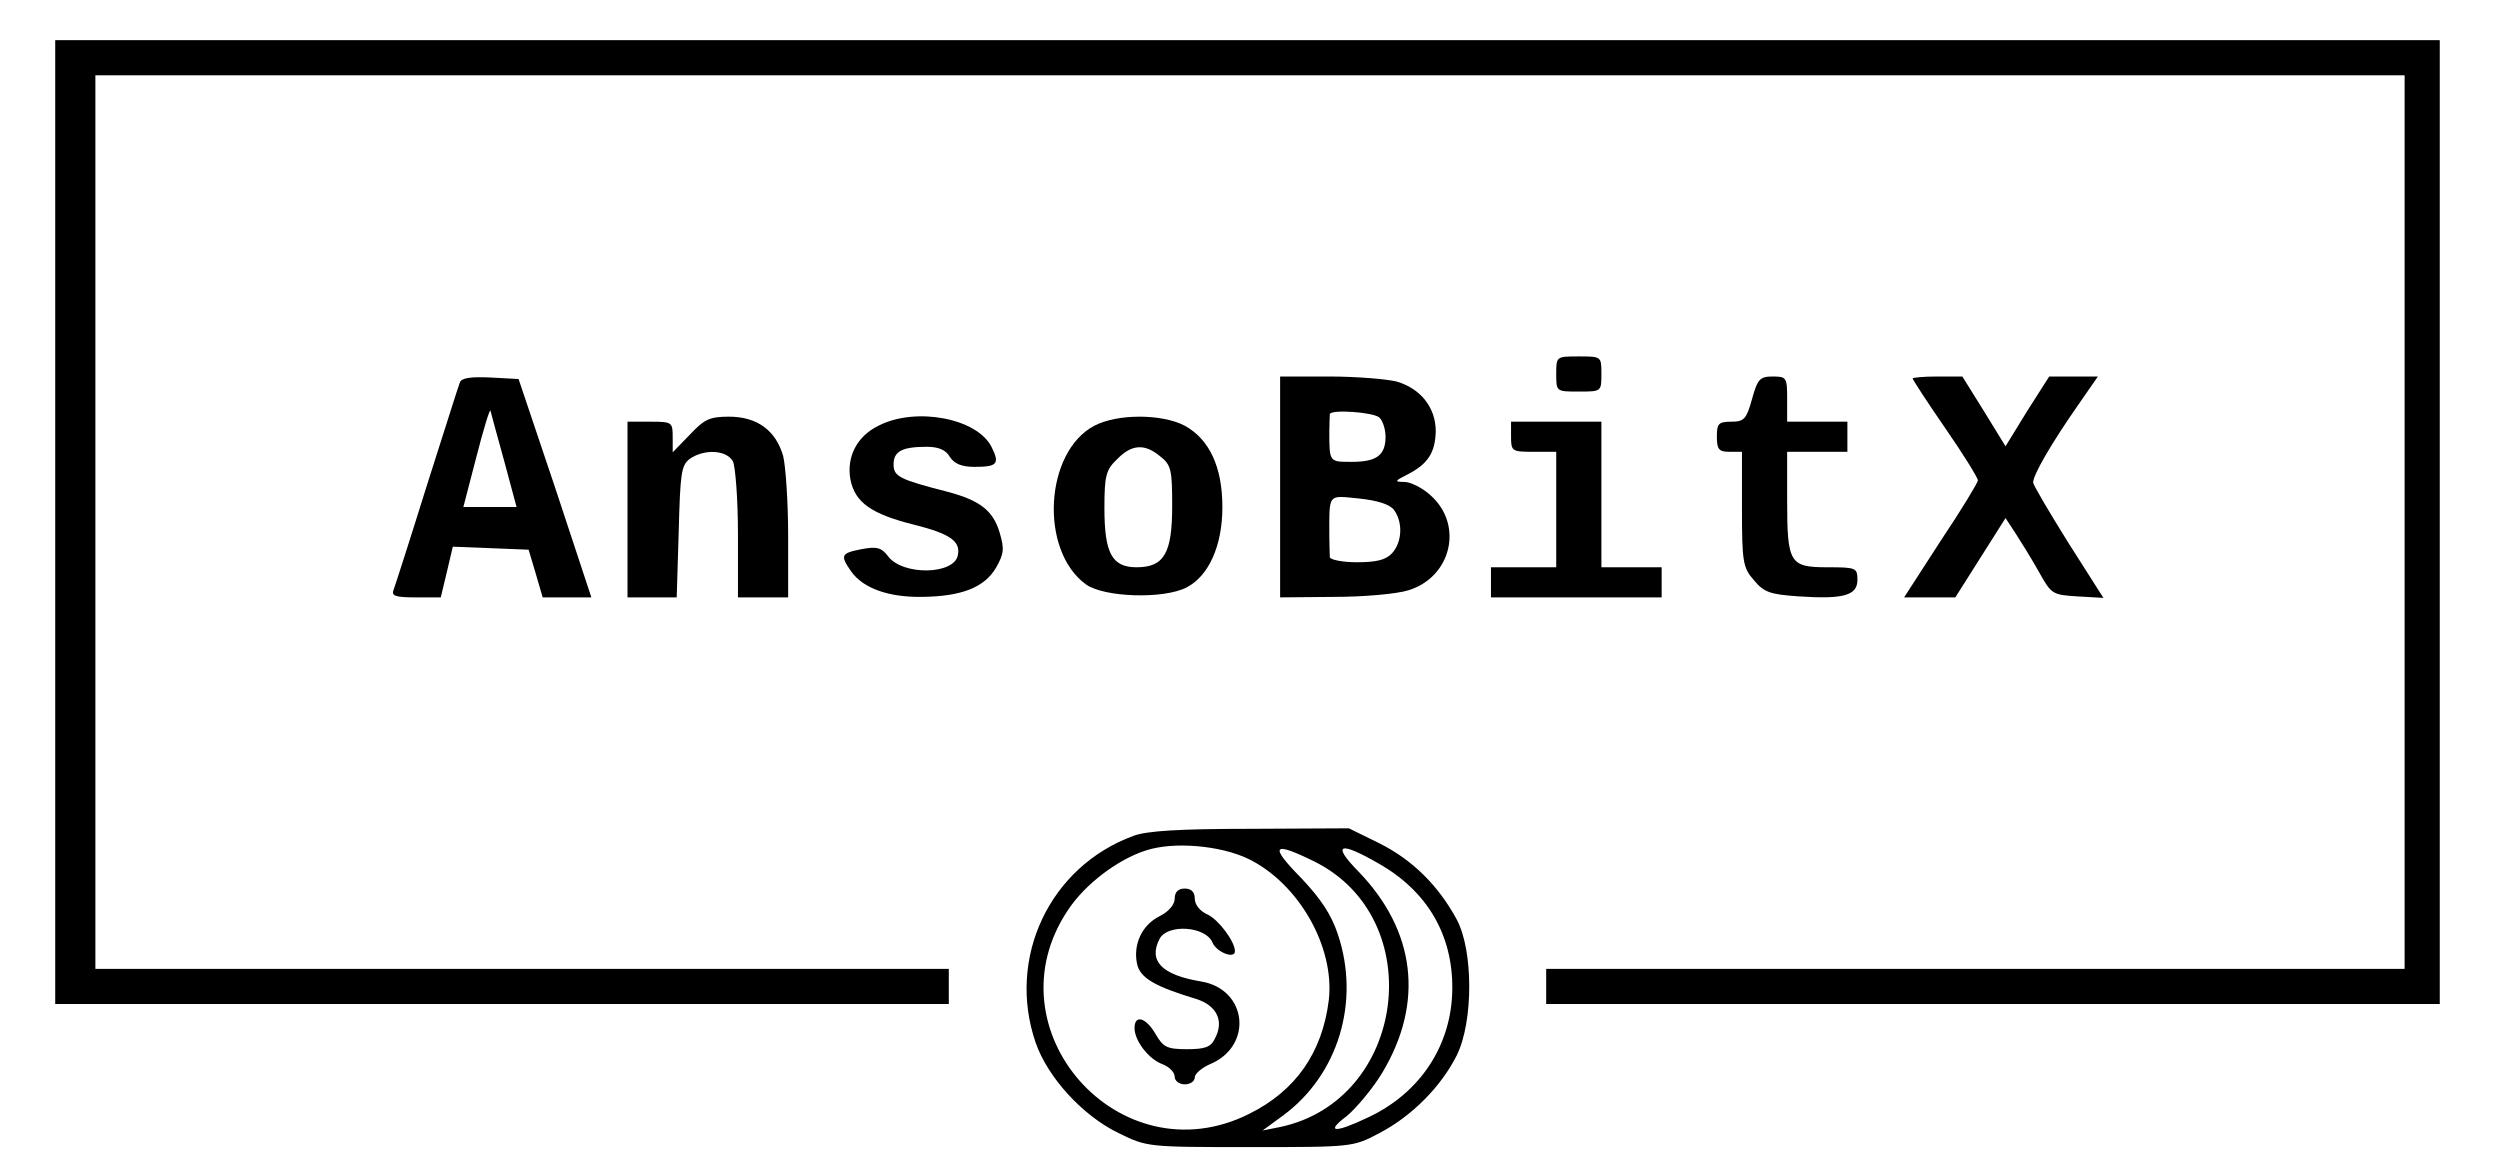
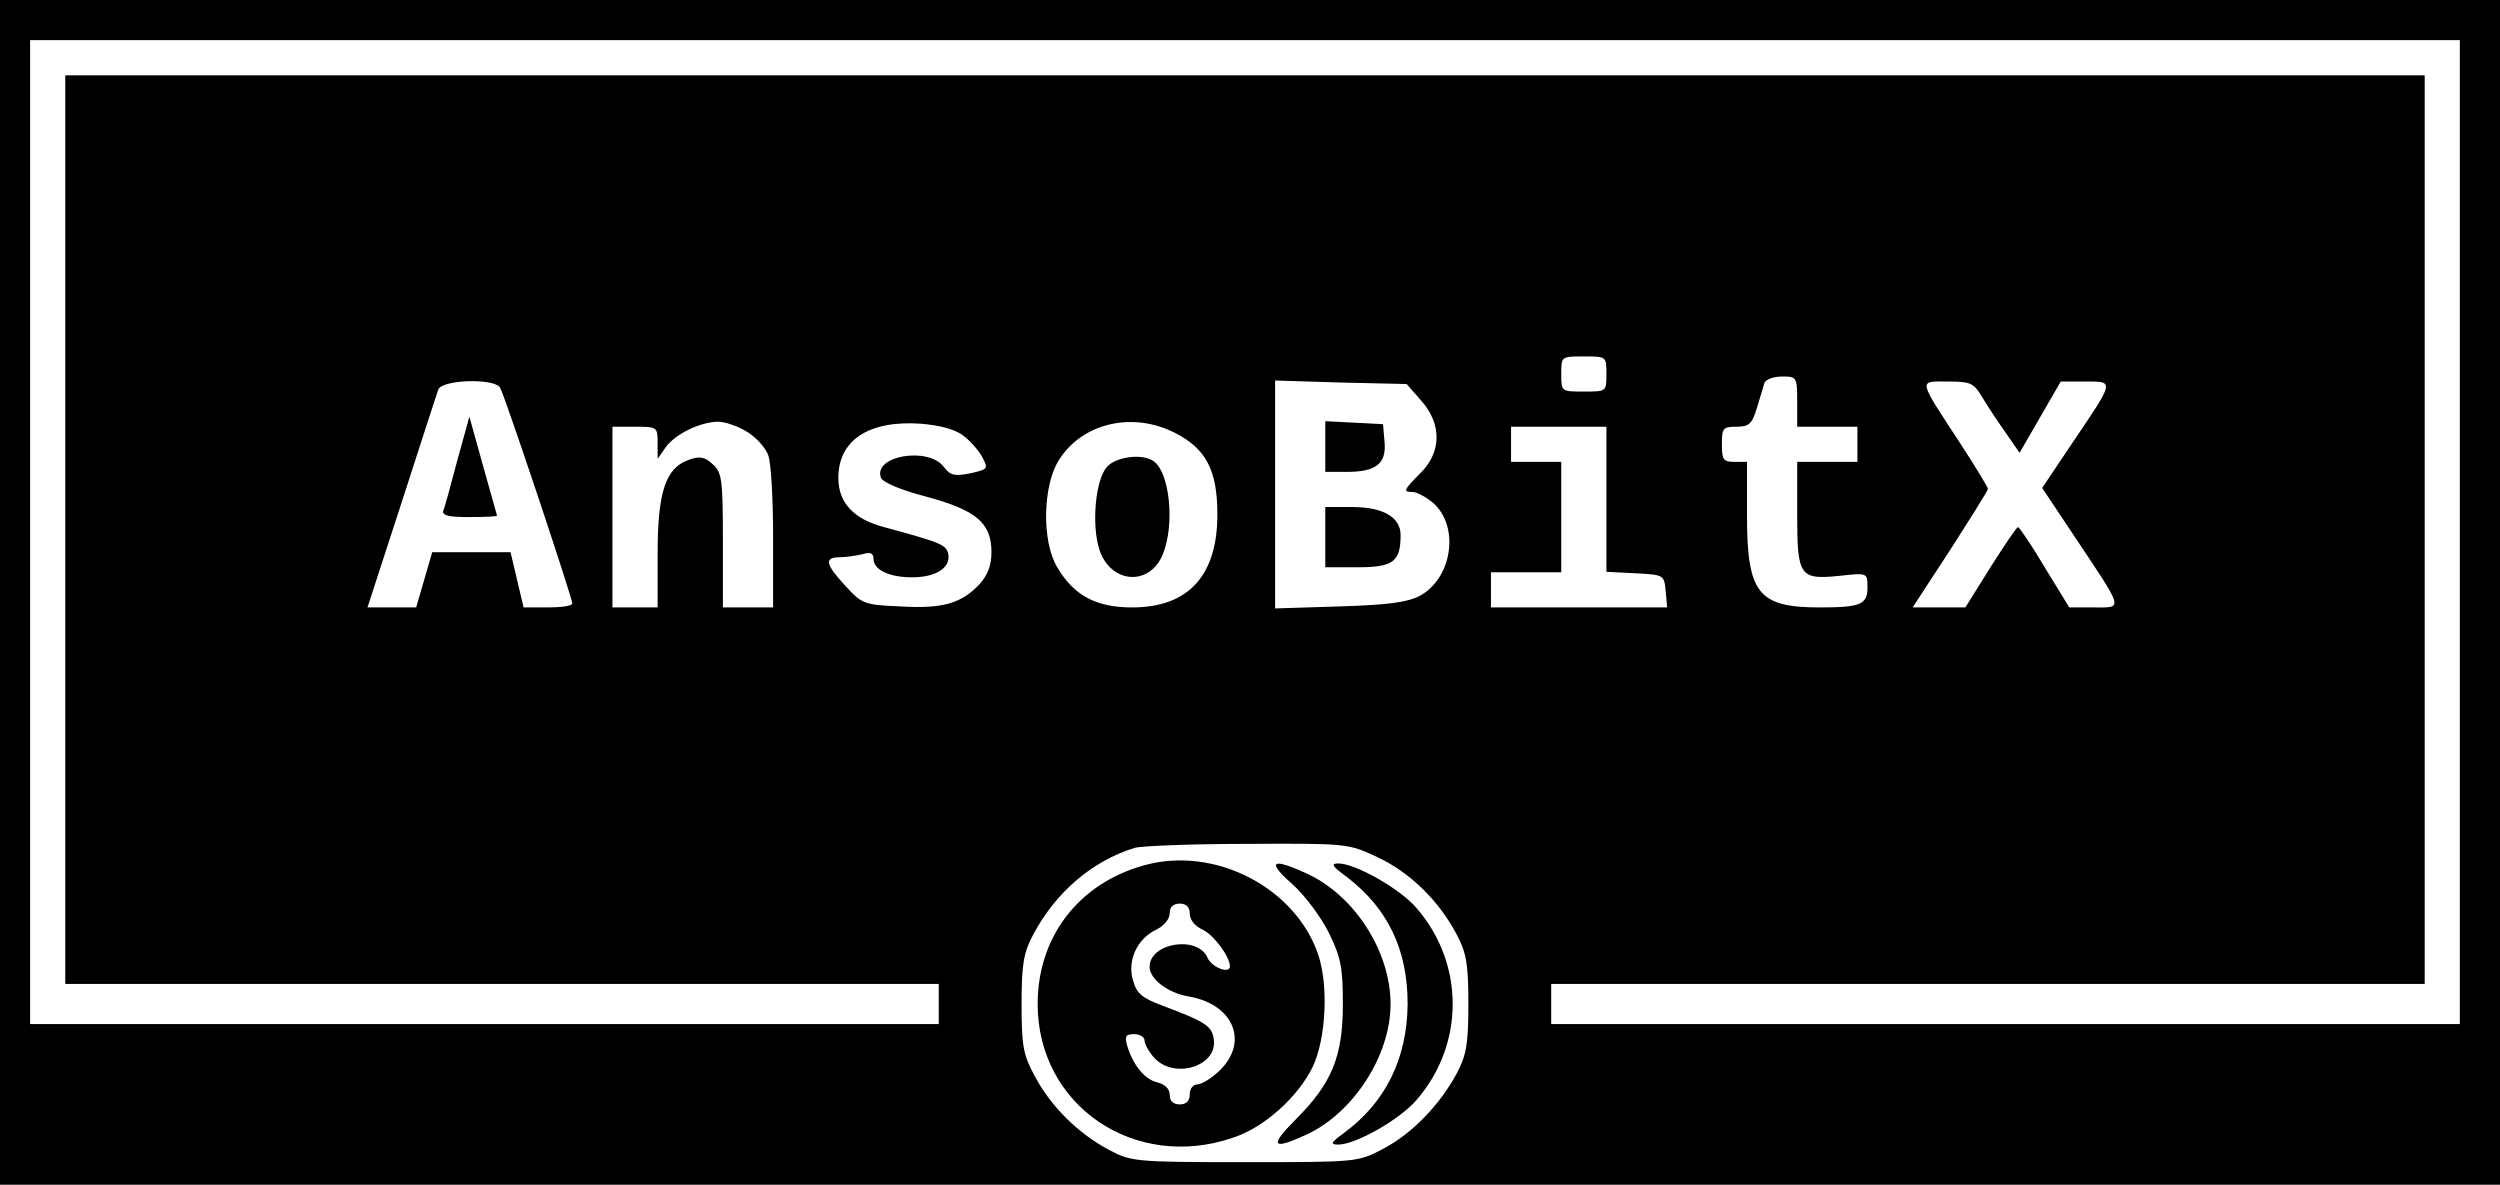
- <svg xmlns="http://www.w3.org/2000/svg" version="1.0" width="498pt" height="233pt" viewBox="0 0 498 233" preserveAspectRatio="xMidYMid meet">
-   <g transform="translate(0,233) scale(0.1,-0.1)" fill="#000000" stroke="none">
-     <path d="M110 1290 l0 -960 890 0 890 0 0 35 0 35 -850 0 -850 0 0 890 0 890 2300 0 2300 0 0 -890 0 -890 -855 0 -855 0 0 -35 0 -35 890 0 890 0 0 960 0 960 -2375 0 -2375 0 0 -960z" />
-     <path d="M3100 1585 c0 -35 0 -35 45 -35 45 0 45 0 45 35 0 35 0 35 -45 35 -45 0 -45 0 -45 -35z" />
-     <path d="M916 1568 c-3 -7 -32 -100 -66 -206 -33 -106 -63 -199 -66 -207 -5 -12 4 -15 44 -15 l50 0 12 50 12 51 76 -3 75 -3 14 -47 14 -48 49 0 48 0 -72 218 -73 217 -56 3 c-40 2 -58 -1 -61 -10z m88 -155 l25 -93 -53 0 -53 0 26 100 c14 55 27 97 28 92 1 -4 13 -49 27 -99z" />
-     <path d="M2550 1360 l0 -220 108 1 c59 0 125 6 147 13 86 26 111 130 45 189 -16 15 -40 27 -53 27 -20 0 -19 2 7 15 41 21 55 44 56 86 0 47 -30 85 -78 99 -20 5 -81 10 -134 10 l-98 0 0 -220z m198 138 c7 -7 12 -24 12 -38 0 -37 -18 -50 -67 -50 -45 0 -45 -1 -45 60 0 17 1 32 1 35 2 10 88 4 99 -7z m29 -184 c18 -25 16 -64 -4 -86 -12 -13 -30 -18 -70 -18 -29 0 -53 5 -54 10 0 6 -1 24 -1 40 0 89 -4 83 59 77 38 -4 62 -12 70 -23z" />
-     <path d="M3490 1535 c-11 -40 -16 -45 -41 -45 -26 0 -29 -4 -29 -30 0 -25 4 -30 25 -30 l25 0 0 -114 c0 -106 2 -117 24 -142 20 -24 32 -28 89 -32 90 -6 117 2 117 33 0 24 -3 25 -60 25 -75 0 -80 8 -80 134 l0 96 60 0 60 0 0 30 0 30 -60 0 -60 0 0 45 c0 43 -1 45 -29 45 -25 0 -30 -5 -41 -45z" />
-     <path d="M3810 1576 c0 -2 29 -47 65 -99 36 -52 65 -99 65 -104 0 -4 -33 -59 -74 -120 l-73 -113 51 0 51 0 50 79 50 79 21 -32 c11 -17 32 -51 46 -76 24 -43 26 -45 76 -48 l52 -3 -70 110 c-38 61 -70 115 -70 120 0 15 36 77 86 149 l43 62 -49 0 -48 0 -44 -69 -43 -70 -43 70 -43 69 -50 0 c-27 0 -49 -2 -49 -4z" />
-     <path d="M1374 1464 l-34 -35 0 30 c0 30 -1 31 -45 31 l-45 0 0 -175 0 -175 49 0 49 0 4 131 c3 116 5 132 22 145 29 20 73 18 86 -5 5 -11 10 -76 10 -145 l0 -126 50 0 50 0 0 123 c0 67 -5 139 -10 159 -15 51 -52 78 -108 78 -38 0 -49 -5 -78 -36z" />
-     <path d="M1750 1482 c-43 -21 -64 -62 -56 -107 9 -46 42 -69 126 -90 72 -18 94 -33 88 -61 -7 -39 -110 -41 -139 -2 -13 17 -22 20 -53 14 -41 -8 -43 -12 -20 -45 24 -33 74 -51 141 -50 79 1 124 19 147 58 16 28 17 38 7 71 -13 43 -39 63 -102 80 -98 25 -109 31 -109 55 0 26 17 35 66 35 23 0 38 -6 46 -20 9 -14 24 -20 49 -20 46 0 51 6 34 40 -29 57 -151 80 -225 42z" />
-     <path d="M2180 1482 c-99 -52 -110 -248 -17 -316 36 -26 155 -30 201 -6 44 23 71 83 71 160 0 80 -26 135 -75 162 -46 24 -134 24 -180 0z m131 -61 c22 -17 24 -27 24 -99 0 -94 -16 -122 -71 -122 -49 0 -64 28 -64 118 0 64 3 76 25 97 29 30 55 32 86 6z" />
-     <path d="M3010 1460 c0 -29 2 -30 45 -30 l45 0 0 -115 0 -115 -65 0 -65 0 0 -30 0 -30 170 0 170 0 0 30 0 30 -60 0 -60 0 0 145 0 145 -90 0 -90 0 0 -30z" />
-     <path d="M2258 665 c-167 -61 -253 -243 -195 -412 24 -69 93 -145 165 -180 57 -28 58 -28 262 -28 205 0 205 0 258 28 65 34 123 93 154 155 33 67 33 208 0 270 -36 67 -88 119 -154 152 l-61 30 -196 -1 c-140 0 -207 -4 -233 -14z m229 -46 c100 -49 172 -175 160 -281 -13 -105 -66 -181 -159 -227 -258 -129 -521 169 -360 407 33 50 98 100 155 118 55 18 148 10 204 -17z m131 -5 c230 -114 183 -476 -68 -529 l-35 -7 41 30 c110 81 154 227 109 361 -13 39 -34 71 -74 113 -63 64 -56 73 27 32z m128 -4 c97 -55 148 -142 147 -250 -1 -111 -63 -207 -168 -256 -67 -32 -86 -30 -42 3 19 16 52 55 71 87 83 139 66 282 -48 400 -54 55 -38 61 40 16z" />
-     <path d="M2340 540 c0 -12 -12 -26 -30 -35 -36 -18 -53 -57 -45 -95 6 -28 35 -45 118 -70 41 -13 56 -44 37 -79 -8 -17 -20 -21 -56 -21 -39 0 -47 4 -62 30 -19 33 -42 40 -42 12 0 -25 28 -62 56 -72 13 -5 24 -16 24 -25 0 -8 9 -15 20 -15 11 0 20 6 20 14 0 7 14 19 30 26 87 36 75 150 -18 165 -78 13 -105 41 -82 85 16 30 91 25 105 -7 8 -20 45 -34 45 -18 0 20 -33 63 -54 73 -16 7 -26 20 -26 32 0 13 -7 20 -20 20 -13 0 -20 -7 -20 -20z" />
+ <svg xmlns="http://www.w3.org/2000/svg" version="1.0" width="498pt" height="236pt" viewBox="0 0 498 236" preserveAspectRatio="xMidYMid meet">
+   <g transform="translate(0,236) scale(0.1,-0.1)" fill="#000000" stroke="none">
+     <path d="M0 1180 l0 -1180 2490 0 2490 0 0 1180 0 1180 -2490 0 -2490 0 0 -1180z m4900 120 l0 -980 -905 0 -905 0 0 40 0 40 870 0 870 0 0 905 0 905 -2350 0 -2350 0 0 -905 0 -905 870 0 870 0 0 -40 0 -40 -905 0 -905 0 0 980 0 980 2420 0 2420 0 0 -980z m-1700 315 c0 -35 0 -35 -45 -35 -45 0 -45 0 -45 35 0 35 0 35 45 35 45 0 45 0 45 -35z m380 -55 l0 -50 60 0 60 0 0 -35 0 -35 -60 0 -60 0 0 -104 c0 -125 5 -131 85 -123 55 6 55 6 55 -23 0 -34 -13 -40 -95 -40 -123 0 -145 28 -145 184 l0 106 -25 0 c-22 0 -25 4 -25 35 0 32 2 35 29 35 25 0 31 5 41 38 6 20 13 43 15 50 3 6 18 12 35 12 29 0 30 -1 30 -50z m-2584 28 c9 -14 144 -419 144 -430 0 -5 -22 -8 -48 -8 l-49 0 -13 55 -13 55 -78 0 -78 0 -16 -55 -16 -55 -48 0 -49 0 68 209 c37 115 70 216 73 225 8 20 111 23 123 4z m1835 -26 c41 -46 41 -102 -1 -144 -34 -34 -36 -38 -16 -38 8 0 27 -10 41 -22 53 -47 38 -150 -27 -185 -25 -13 -63 -18 -160 -21 l-128 -4 0 227 0 227 131 -4 131 -3 29 -33z m1118 6 c11 -18 32 -50 47 -71 l27 -39 41 71 41 71 49 0 c58 0 59 3 -25 -121 l-61 -91 64 -96 c100 -150 98 -142 39 -142 l-49 0 -49 80 c-26 44 -50 79 -53 80 -3 0 -27 -36 -55 -80 l-50 -80 -52 0 -53 0 75 115 c41 64 75 118 75 121 0 3 -24 43 -54 89 -87 133 -85 125 -26 125 46 0 52 -3 69 -32z m-2461 -68 c18 -11 37 -32 42 -46 6 -14 10 -88 10 -165 l0 -139 -50 0 -50 0 0 133 c0 122 -2 136 -20 152 -16 15 -26 17 -48 9 -46 -16 -62 -64 -62 -186 l0 -108 -45 0 -45 0 0 180 0 180 45 0 c44 0 45 -1 45 -32 l0 -32 16 23 c19 26 67 50 104 51 14 0 40 -9 58 -20z m431 -8 c14 -10 31 -30 38 -43 12 -23 11 -24 -25 -32 -31 -6 -39 -4 -52 13 -31 41 -142 22 -125 -22 4 -9 39 -24 89 -37 100 -27 131 -52 131 -111 0 -27 -8 -46 -24 -64 -36 -38 -73 -49 -157 -44 -73 3 -77 5 -110 41 -40 43 -43 57 -11 57 12 0 32 3 45 6 16 5 22 2 22 -9 0 -22 31 -37 77 -37 47 0 77 19 72 46 -4 19 -14 23 -128 54 -61 16 -91 49 -91 98 0 75 60 115 164 108 37 -3 69 -11 85 -24z m421 6 c63 -32 85 -75 85 -163 0 -122 -58 -185 -170 -185 -72 0 -116 24 -149 80 -31 51 -29 162 3 213 46 74 146 98 231 55z m860 -133 l0 -144 58 -3 c56 -3 57 -3 60 -35 l3 -33 -175 0 -176 0 0 35 0 35 70 0 70 0 0 110 0 110 -50 0 -50 0 0 35 0 35 95 0 95 0 0 -145z m-455 -713 c65 -31 121 -86 157 -154 19 -36 23 -58 23 -138 0 -80 -4 -102 -23 -138 -34 -63 -89 -120 -146 -150 -51 -27 -51 -27 -276 -27 -217 0 -227 1 -270 24 -61 32 -116 86 -148 146 -24 44 -27 61 -27 145 0 80 4 102 23 138 45 85 118 147 202 173 14 4 115 8 225 8 200 1 200 1 260 -27z" />
+     <path d="M911 1443 c-13 -49 -25 -94 -28 -100 -3 -10 11 -13 51 -13 31 0 56 1 56 3 0 1 -13 46 -28 100 l-27 97 -24 -87z" />
+     <path d="M2640 1470 l0 -50 43 0 c59 0 79 17 75 60 l-3 35 -57 3 -58 3 0 -51z" />
+     <path d="M2640 1290 l0 -60 65 0 c70 0 85 11 85 64 0 36 -35 56 -97 56 l-53 0 0 -60z" />
+     <path d="M2205 1430 c-23 -26 -31 -115 -15 -165 22 -67 99 -74 126 -10 25 60 14 166 -19 187 -23 15 -74 8 -92 -12z" />
+     <path d="M2278 636 c-129 -36 -211 -142 -211 -276 0 -202 193 -334 390 -266 61 20 129 81 158 141 26 55 32 160 11 223 -45 134 -207 218 -348 178z m92 -96 c0 -12 10 -25 26 -32 21 -10 54 -53 54 -73 0 -16 -37 -2 -45 18 -20 44 -115 29 -115 -19 0 -24 36 -52 78 -59 88 -15 120 -89 63 -146 -16 -16 -37 -29 -45 -29 -9 0 -16 -8 -16 -20 0 -13 -7 -20 -20 -20 -13 0 -20 7 -20 19 0 12 -9 21 -25 25 -25 6 -48 34 -60 74 -5 18 -2 22 14 22 12 0 21 -6 21 -13 0 -7 9 -23 20 -35 40 -42 124 -16 118 36 -3 28 -15 36 -103 69 -40 15 -51 24 -58 50 -12 39 8 83 46 101 16 8 27 21 27 33 0 12 7 19 20 19 13 0 20 -7 20 -20z" />
+     <path d="M2573 600 c26 -23 58 -66 74 -98 24 -49 28 -69 28 -142 0 -105 -22 -158 -94 -230 -54 -54 -47 -62 24 -29 92 44 165 157 165 259 0 104 -71 215 -165 259 -71 33 -83 26 -32 -19z" />
+     <path d="M2683 613 c82 -63 121 -145 121 -253 -1 -109 -44 -196 -127 -257 -26 -19 -28 -23 -11 -23 34 0 121 49 155 88 97 111 97 273 0 384 -33 38 -121 88 -155 88 -16 0 -12 -6 17 -27z" />
  </g>
</svg>
